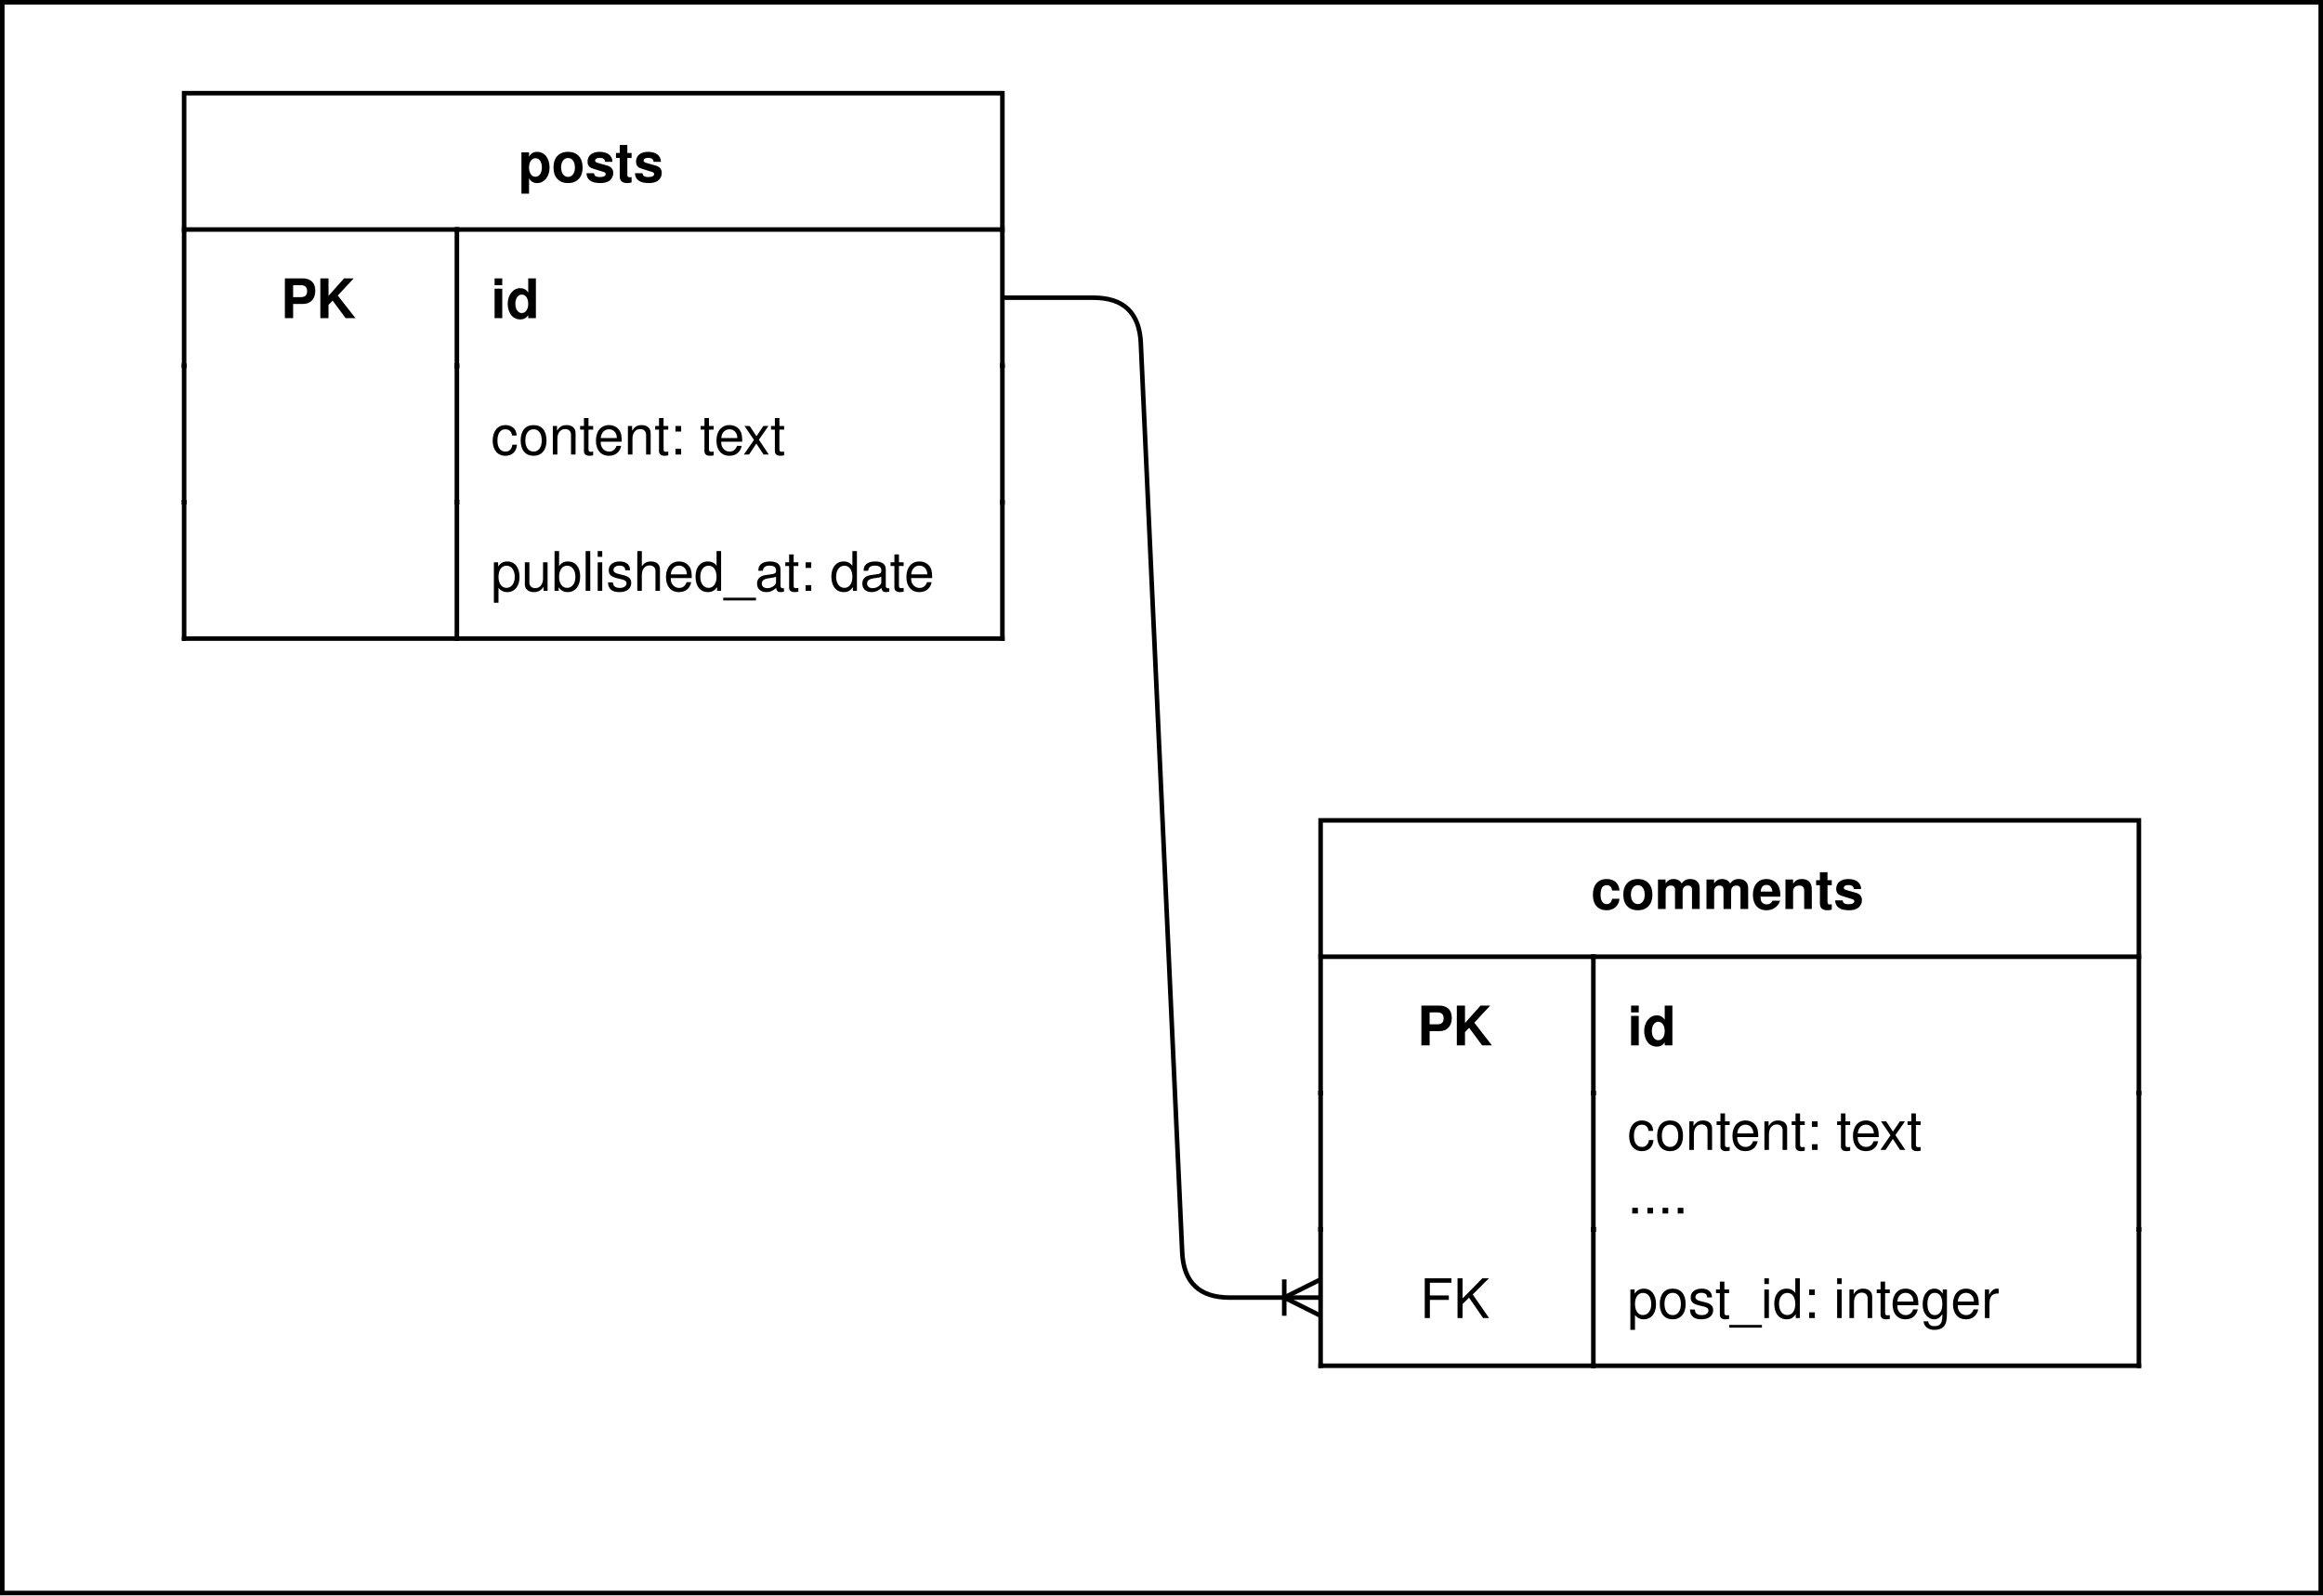
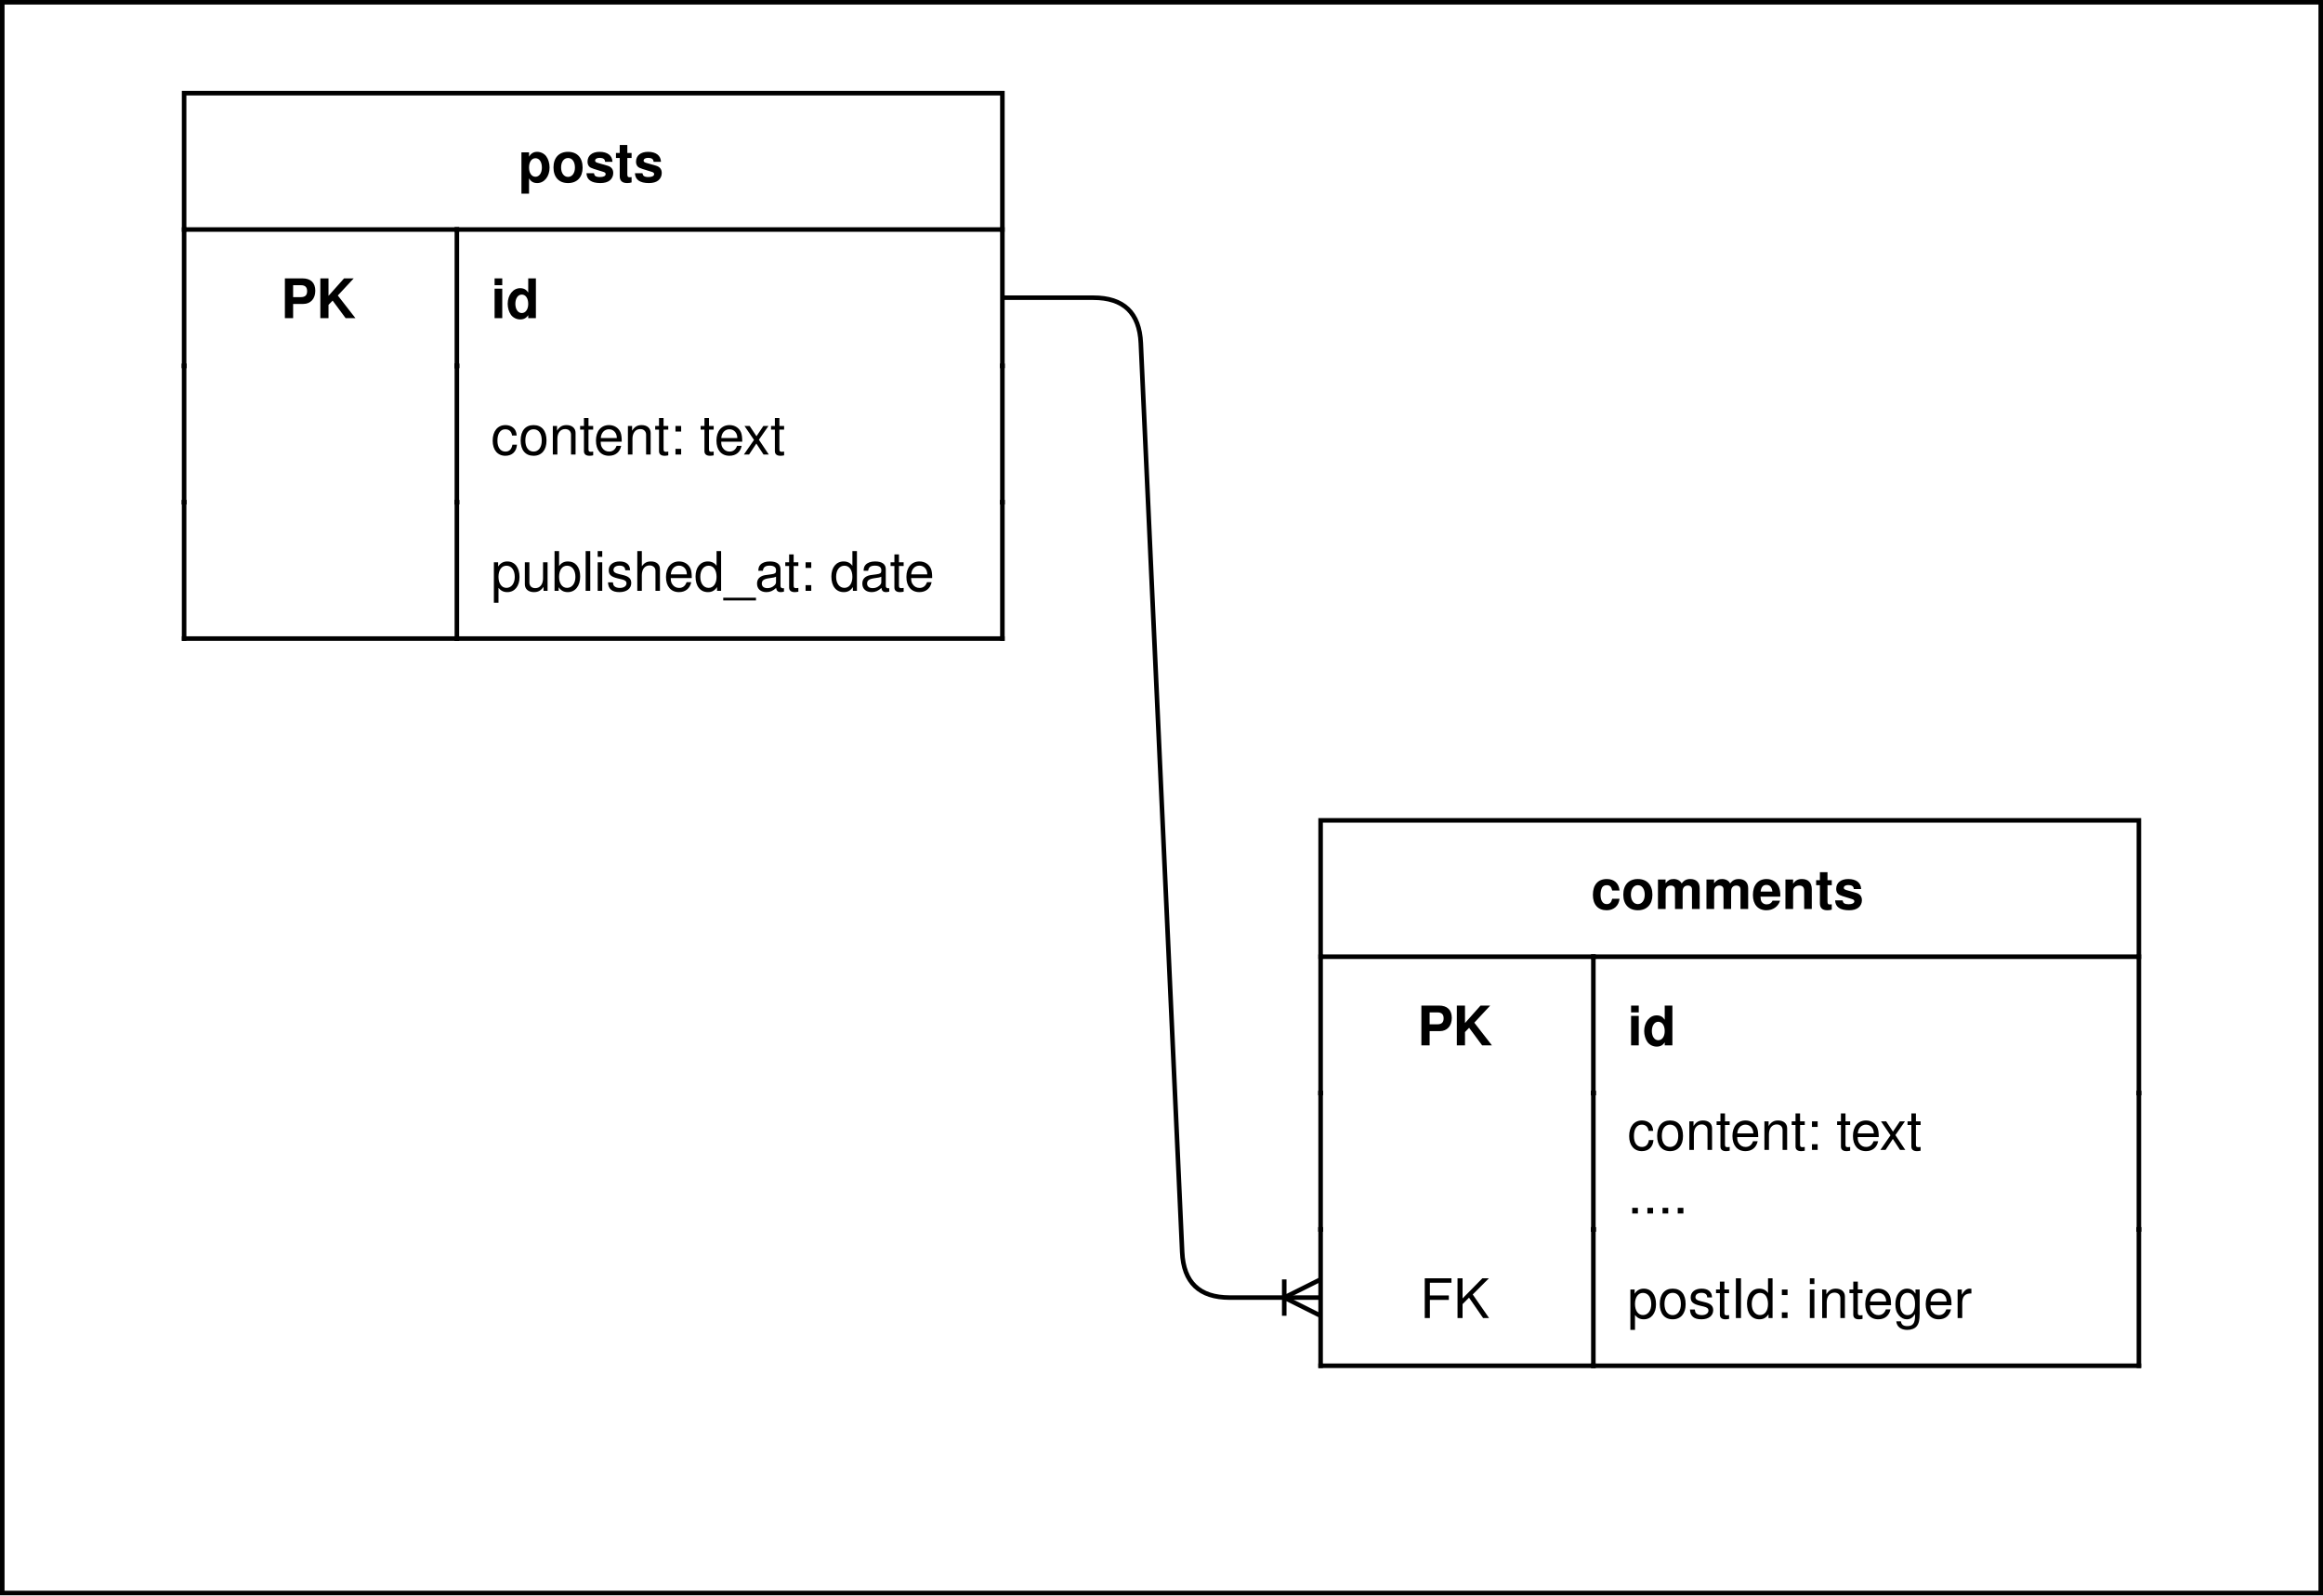
<svg xmlns="http://www.w3.org/2000/svg" host="65bd71144e" version="1.1" width="511px" height="351px" viewBox="-0.5 -0.5 511 351" content="&lt;mxfile&gt;&lt;diagram id=&quot;EBg2t1rRmlF4HnPqVAgT&quot; name=&quot;Page-1&quot;&gt;7VpRb5swEP41ea3iUNr0caTdJi2VqnTStqfJjR2wZGxknIb01++M7QAhWanGsoqliirubB/2950/4ORRMEuLTwpnyb0klI8mY1KMgtvRZBKG1/DfOLbWcYlurCNWjFgXqhyP7IU659h514zQvNFRS8k1y5rOpRSCLnXDh5WSm2a3leTNu2Y4pi3H4xLztvcbIzqx3mk4rvyfKYsTf2c0di0p9p2dI08wkZuaK7gbBTMlpbZXaTGj3GDncbHjPh5p3U1MUaG7DJjYAc+Yr93a3Lz01i9WybUg1PQfj4JokzBNHzO8NK0bYBd8iU45WAguXTiqNC2OTgntFgoJQmVKtdpCFzdg6qDZNs1NBXTo8yCpgRx49LEjN95FrtYPFw6Cw3AELTgymeu8hQnQlplLjZ+MK8o1VtrlaWBggszTmAmqHC5LyTnOclZ2t56EcTLHW7nWPpC3ohUrKFnYNDV9IWPnECx3HKwg+KObjGnGnMUCrpeAsLljpGgOc5njXPdHC5o0ednldI0YND1AzG7gnxBz+XqeNjhZmE0VJVKxF8MEd8jVeSrtDUs5FrBbMdlzRbJUpxJvxvlMcmnIFFLQFp+mE1Ey+4pVTLVzZJIJXS45jOAHIMzGF+EohLnOwEaVDT/TXemZFLlWkDcmBgX6NtRQGGmZuaCcrnx85SA2109Sa5k6oxPZwWGyHblBR26DHqgNW9Q+fDlKLixBM8wXoOpYxNxSUYo8rqg4wNdBBBuo1eHc32ASwFzxUqcTRggVXVG+PIxyDdarN6LqglUAvDka5iASAmvIcBD2vEXVbp6d2LtqsQct/5Y9L4e2b5TDw4qJeG5HXu3RG/4FeosmGfVNNOmV7k7h+uX7+izEpxTiQzn0t4R42p3a02xkSpiP90cqfD14Fb5pUWdeQEsAPpiPI1ro9y7KfbM7ZBH23z9nFT6NCt+cUIURGqoMo/FhkAekw6hdT8nWT5zlCSU/sVNjAncbrBofI3nQctwuGy1lmlJxrhyV4F83K0edX2p7qRyhc+mo52clej+1IzTk4hEafvUI/dflo2MED/pZeS4gnVaOT1lBQoMtIaHh15BQpyISCHaADLIX8Pfelbp3uoeszP6OZ2U+kTKfsqo0aVeVPv7rF+W+tLl2cGao2uy34t7BlJ+m3WgzZDON4QN+qHp8jOJB63G7qtTil5KY+k8RAIvp7YJyrJkUd1WL/WCxgowmo8Z5LSrIB3MgDsy7BXD+Vd5jsS0bYKLf/U41xg9jXITevC3qjbdex2nB9HcfHK5ro8CqBhnDj7HLMms5LqVu6XKtlq6Xq+to/zzopgS7Y0uNQpN3qhK95+Y8fpMtD+b5U+XhLiN8pWv/TJqdvxtVZUcrULAXCO0HsqtuBXo9zcCsThfa7tURzeDuFw==&lt;/diagram&gt;&lt;/mxfile&gt;">
  <defs>
    <clipPath id="mx-clip-40-50-60-30-0">
      <rect x="40" y="50" width="60" height="30" />
    </clipPath>
    <clipPath id="mx-clip-106-50-114-30-0">
      <rect x="106" y="50" width="114" height="30" />
    </clipPath>
    <clipPath id="mx-clip-106-80-114-30-0">
      <rect x="106" y="80" width="114" height="30" />
    </clipPath>
    <clipPath id="mx-clip-106-110-114-30-0">
      <rect x="106" y="110" width="114" height="30" />
    </clipPath>
    <clipPath id="mx-clip-290-210-60-30-0">
      <rect x="290" y="210" width="60" height="30" />
    </clipPath>
    <clipPath id="mx-clip-356-210-114-30-0">
      <rect x="356" y="210" width="114" height="30" />
    </clipPath>
    <clipPath id="mx-clip-356-240-114-30-0">
      <rect x="356" y="240" width="114" height="30" />
    </clipPath>
    <clipPath id="mx-clip-290-270-60-30-0">
      <rect x="290" y="270" width="60" height="30" />
    </clipPath>
    <clipPath id="mx-clip-356-270-114-30-0">
      <rect x="356" y="270" width="114" height="30" />
    </clipPath>
  </defs>
  <g>
    <rect x="0" y="0" width="510" height="350" fill="rgb(255, 255, 255)" stroke="rgb(0, 0, 0)" pointer-events="all" />
    <path d="M 40 50 L 40 20 L 220 20 L 220 50" fill="rgb(255, 255, 255)" stroke="rgb(0, 0, 0)" stroke-miterlimit="10" pointer-events="all" />
    <path d="M 40 50 L 40 140 L 220 140 L 220 50" fill="none" stroke="rgb(0, 0, 0)" stroke-miterlimit="10" pointer-events="none" />
    <path d="M 40 50 L 220 50" fill="none" stroke="rgb(0, 0, 0)" stroke-miterlimit="10" pointer-events="none" />
    <path d="M 100 50 L 100 80 L 100 110 L 100 140" fill="none" stroke="rgb(0, 0, 0)" stroke-miterlimit="10" pointer-events="none" />
    <g fill="rgb(0, 0, 0)" font-family="Helvetica" font-weight="bold" pointer-events="none" text-anchor="middle" font-size="12px">
      <text x="129.5" y="39.5">
                posts
            </text>
    </g>
    <path d="M 40 50 M 100 50 M 100 80 M 40 80" fill="none" stroke="rgb(0, 0, 0)" stroke-linecap="square" stroke-miterlimit="10" pointer-events="none" />
    <g fill="rgb(0, 0, 0)" font-family="Helvetica" font-weight="bold" pointer-events="none" clip-path="url(#mx-clip-40-50-60-30-0)" text-anchor="middle" font-size="12px">
      <text x="69.5" y="69.5">
                PK
            </text>
    </g>
    <path d="M 100 50 M 220 50 M 220 80 M 100 80" fill="none" stroke="rgb(0, 0, 0)" stroke-linecap="square" stroke-miterlimit="10" pointer-events="none" />
    <g fill="rgb(0, 0, 0)" font-family="Helvetica" font-weight="bold" text-decoration="underline" pointer-events="none" clip-path="url(#mx-clip-106-50-114-30-0)" font-size="12px">
      <text x="107.5" y="69.5">
                id
            </text>
    </g>
    <path d="M 40 80 M 100 80 M 100 110 M 40 110" fill="none" stroke="rgb(0, 0, 0)" stroke-linecap="square" stroke-miterlimit="10" pointer-events="none" />
    <path d="M 100 80 M 220 80 M 220 110 M 100 110" fill="none" stroke="rgb(0, 0, 0)" stroke-linecap="square" stroke-miterlimit="10" pointer-events="none" />
    <g fill="rgb(0, 0, 0)" font-family="Helvetica" pointer-events="none" clip-path="url(#mx-clip-106-80-114-30-0)" font-size="12px">
      <text x="107.5" y="99.5">
                content: text
            </text>
    </g>
    <path d="M 40 110 M 100 110 M 100 140 M 40 140" fill="none" stroke="rgb(0, 0, 0)" stroke-linecap="square" stroke-miterlimit="10" pointer-events="none" />
    <path d="M 100 110 M 220 110 M 220 140 M 100 140" fill="none" stroke="rgb(0, 0, 0)" stroke-linecap="square" stroke-miterlimit="10" pointer-events="none" />
    <g fill="rgb(0, 0, 0)" font-family="Helvetica" pointer-events="none" clip-path="url(#mx-clip-106-110-114-30-0)" font-size="12px">
      <text x="107.5" y="129.5">
                published_at: date
            </text>
    </g>
    <path d="M 290 210 L 290 180 L 470 180 L 470 210" fill="rgb(255, 255, 255)" stroke="rgb(0, 0, 0)" stroke-miterlimit="10" pointer-events="none" />
    <path d="M 290 210 L 290 300 L 470 300 L 470 210" fill="none" stroke="rgb(0, 0, 0)" stroke-miterlimit="10" pointer-events="none" />
    <path d="M 290 210 L 470 210" fill="none" stroke="rgb(0, 0, 0)" stroke-miterlimit="10" pointer-events="none" />
    <path d="M 350 210 L 350 240 L 350 270 L 350 300" fill="none" stroke="rgb(0, 0, 0)" stroke-miterlimit="10" pointer-events="none" />
    <g fill="rgb(0, 0, 0)" font-family="Helvetica" font-weight="bold" pointer-events="none" text-anchor="middle" font-size="12px">
      <text x="379.5" y="199.5">
                comments
            </text>
    </g>
    <path d="M 290 210 M 350 210 M 350 240 M 290 240" fill="none" stroke="rgb(0, 0, 0)" stroke-linecap="square" stroke-miterlimit="10" pointer-events="none" />
    <g fill="rgb(0, 0, 0)" font-family="Helvetica" font-weight="bold" pointer-events="none" clip-path="url(#mx-clip-290-210-60-30-0)" text-anchor="middle" font-size="12px">
      <text x="319.5" y="229.5">
                PK
            </text>
    </g>
    <path d="M 350 210 M 470 210 M 470 240 M 350 240" fill="none" stroke="rgb(0, 0, 0)" stroke-linecap="square" stroke-miterlimit="10" pointer-events="none" />
    <g fill="rgb(0, 0, 0)" font-family="Helvetica" font-weight="bold" text-decoration="underline" pointer-events="none" clip-path="url(#mx-clip-356-210-114-30-0)" font-size="12px">
      <text x="357.5" y="229.5">
                id
            </text>
    </g>
    <path d="M 290 240 M 350 240 M 350 270 M 290 270" fill="none" stroke="rgb(0, 0, 0)" stroke-linecap="square" stroke-miterlimit="10" pointer-events="none" />
    <path d="M 350 240 M 470 240 M 470 270 M 350 270" fill="none" stroke="rgb(0, 0, 0)" stroke-linecap="square" stroke-miterlimit="10" pointer-events="none" />
    <g fill="rgb(0, 0, 0)" font-family="Helvetica" pointer-events="none" clip-path="url(#mx-clip-356-240-114-30-0)" font-size="12px">
      <text x="357.5" y="252.5">
                content: text
            </text>
      <text x="357.5" y="266.5">
                ....
            </text>
    </g>
    <path d="M 290 270 M 350 270 M 350 300 M 290 300" fill="none" stroke="rgb(0, 0, 0)" stroke-linecap="square" stroke-miterlimit="10" pointer-events="none" />
    <g fill="rgb(0, 0, 0)" font-family="Helvetica" pointer-events="none" clip-path="url(#mx-clip-290-270-60-30-0)" text-anchor="middle" font-size="12px">
      <text x="319.5" y="289.5">
                FK
            </text>
    </g>
    <path d="M 350 270 M 470 270 M 470 300 M 350 300" fill="none" stroke="rgb(0, 0, 0)" stroke-linecap="square" stroke-miterlimit="10" pointer-events="none" />
    <g fill="rgb(0, 0, 0)" font-family="Helvetica" pointer-events="none" clip-path="url(#mx-clip-356-270-114-30-0)" font-size="12px">
      <text x="357.5" y="289.5">
-                 post_id: integer
+                 postId: integer
            </text>
    </g>
    <path d="M 220 65 L 240 65 Q 250 65 250.45 74.99 L 259.55 275.01 Q 260 285 270 285 L 290 285" fill="none" stroke="rgb(0, 0, 0)" stroke-miterlimit="10" pointer-events="none" />
    <path d="M 282 289 L 282 281 M 290 281 L 282 285 L 290 289" fill="none" stroke="rgb(0, 0, 0)" stroke-miterlimit="10" pointer-events="none" />
  </g>
</svg>
